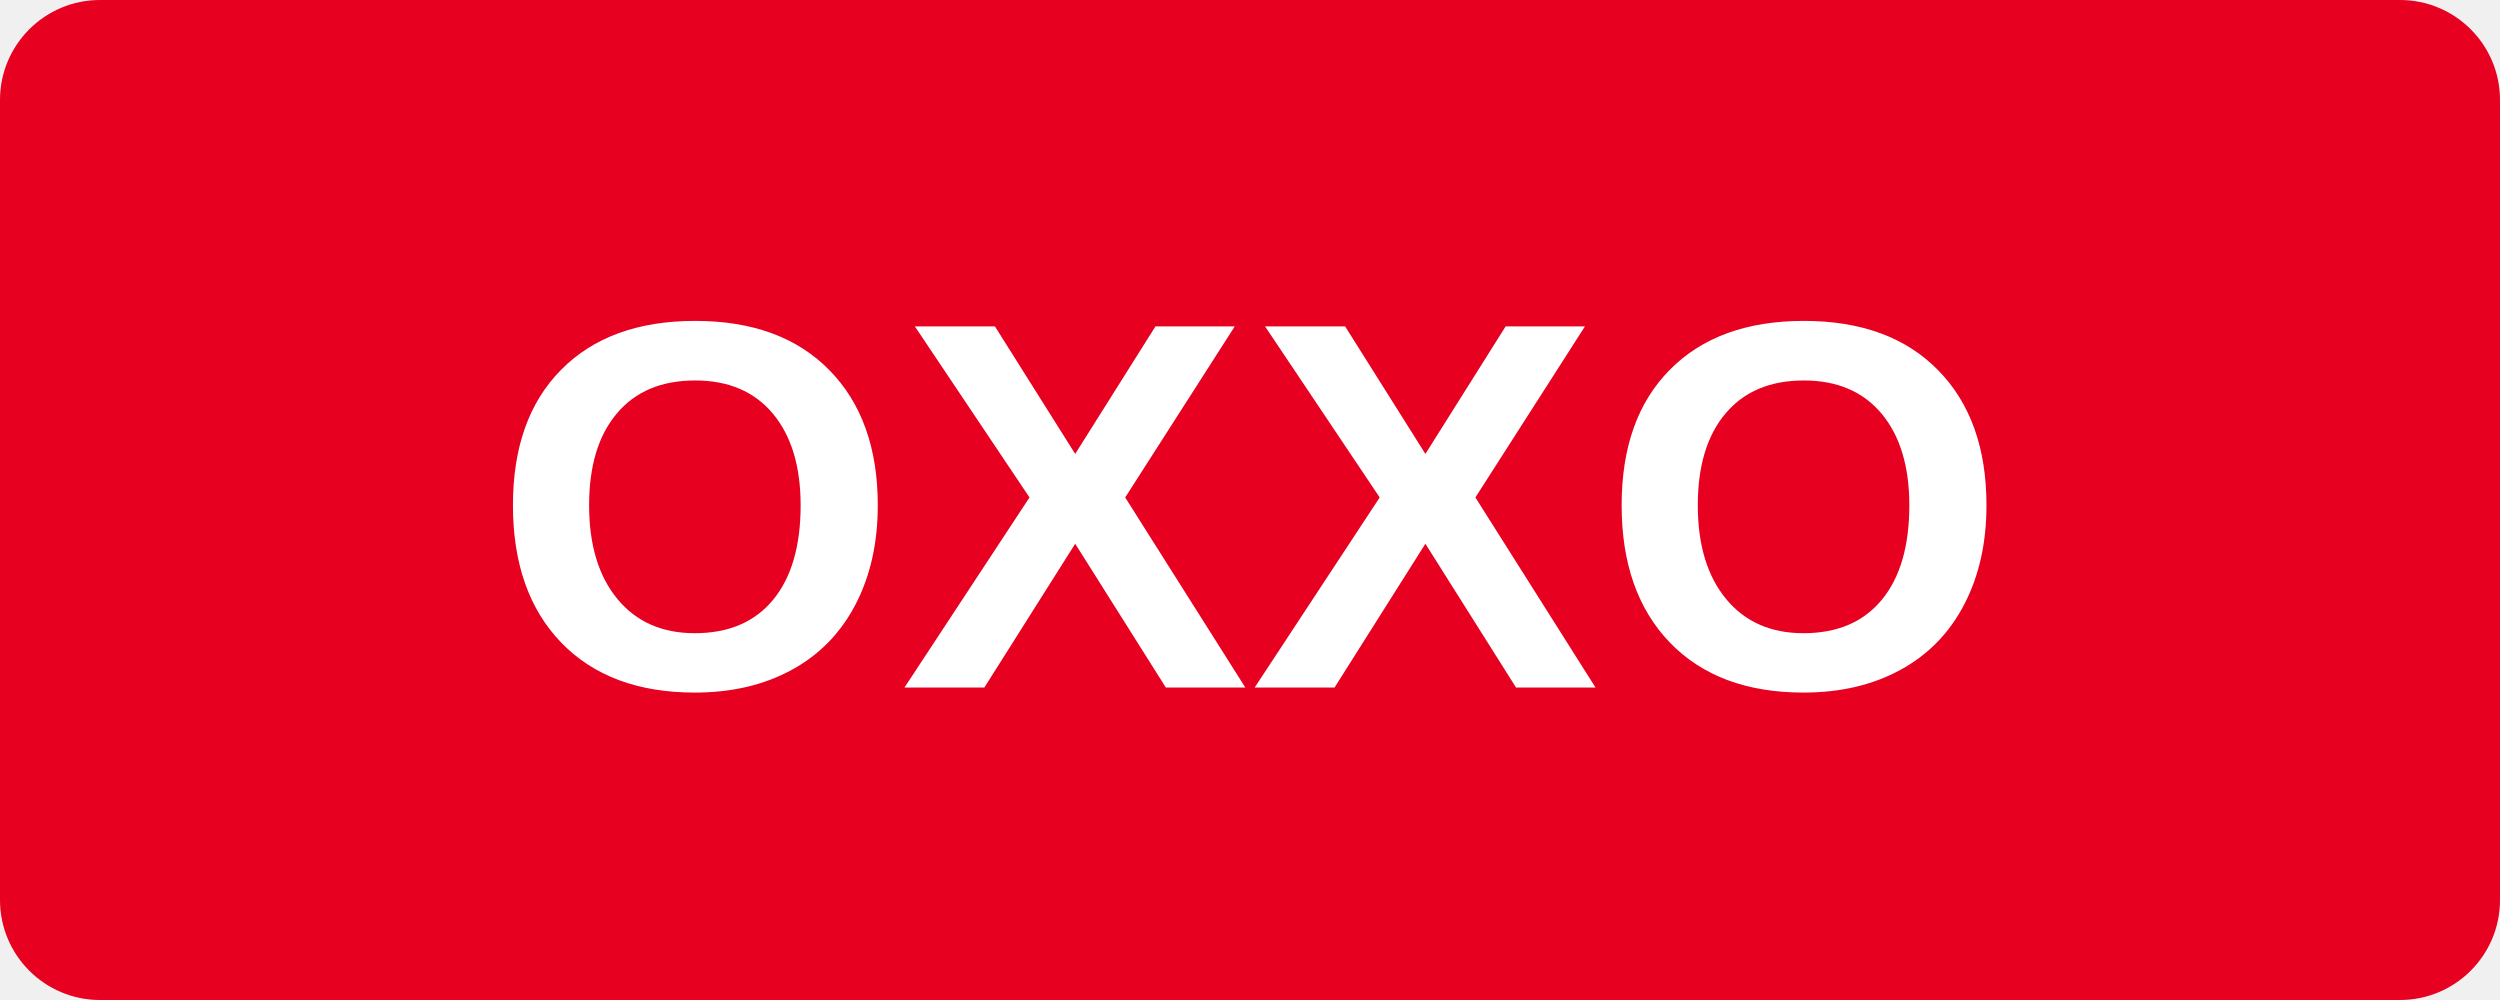
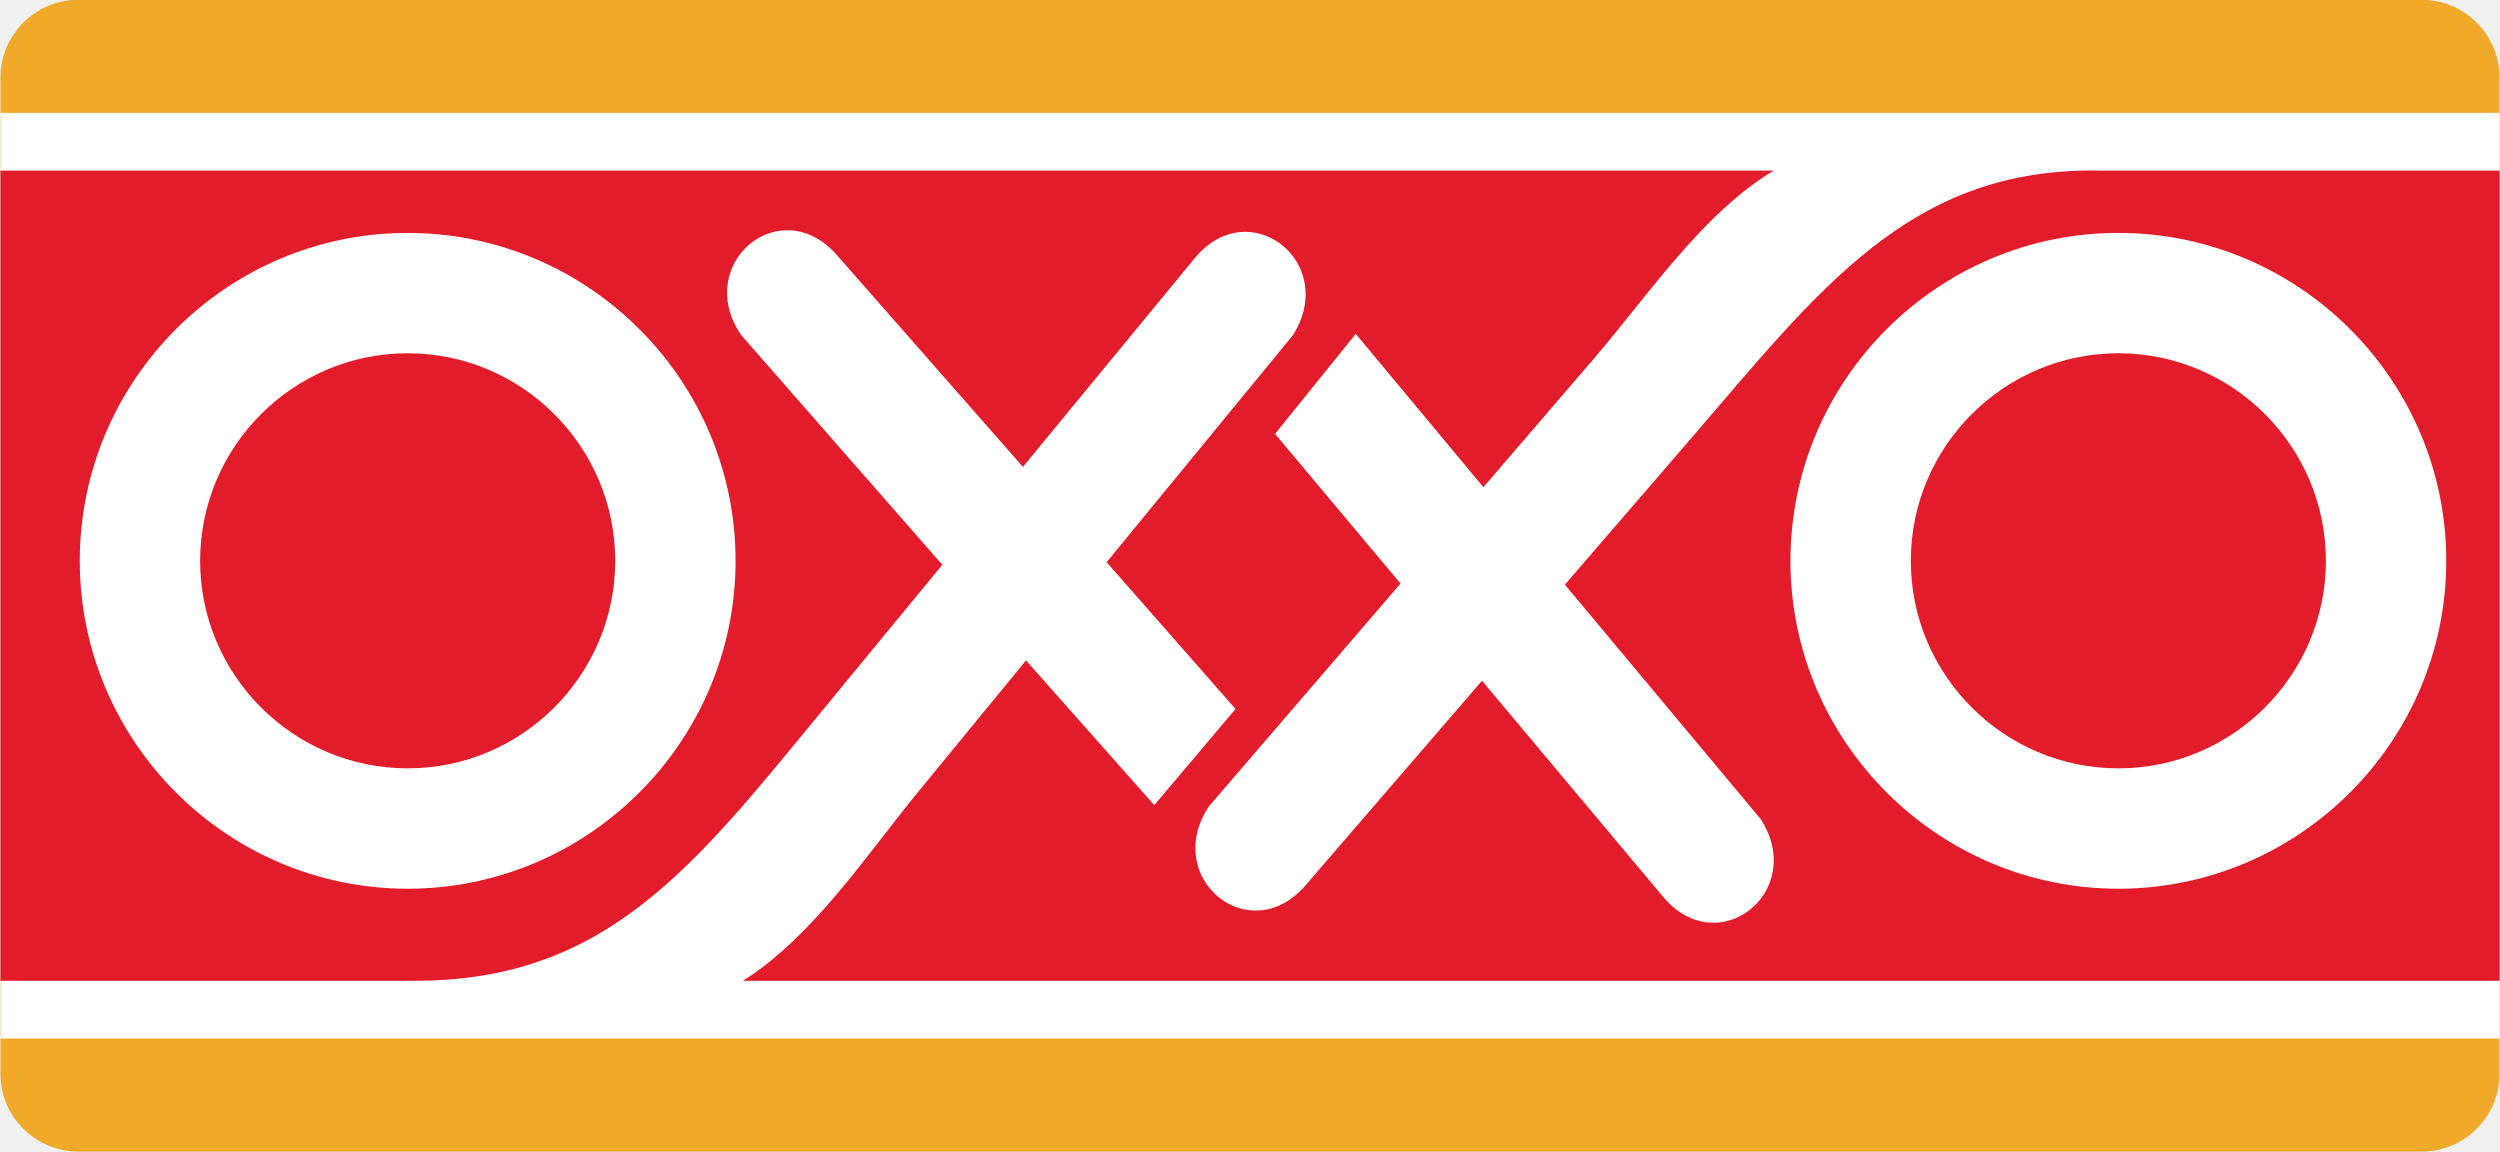
- <svg xmlns="http://www.w3.org/2000/svg" viewBox="0 0 200 80">
-   <rect width="200" height="80" fill="#E70020" rx="8" />
-   <text x="100" y="55" text-anchor="middle" font-family="Arial, sans-serif" font-weight="bold" font-size="42" fill="#FFFFFF">
-     OXXO
-   </text>
+ <svg xmlns="http://www.w3.org/2000/svg" style="fill-rule:evenodd" height="440" width="955" viewBox="0 0 763.700 351.986">
+   <g transform="translate(-26.7 -466)">
+     <path style="fill:#f0a929" d="m 26.697,489.71 c 0,-13.08 10.700,-23.78 23.780,-23.78 l 716.138,0 c 13.081,0 23.781,10.7 23.781,23.78 l 0,304.426 c 0,13.082 -10.7,23.781 -23.781,23.781 l -716.138,0 c -13.080,0 -23.780,-10.699 -23.780,-23.781 l 0,-304.426 z" />
+     <path style="fill:#ffffff" d="m 26.697,500.489 763.700,0 0,282.865 -763.700,0 0,-282.865 z" />
+     <path fill="#e21c2a" d="m 673.913,573.953 c -34.941,0 -63.424,28.487 -63.424,63.428 0,34.928 28.483,63.419 63.424,63.419 34.934,0 63.418,-28.491 63.418,-63.419 0,-34.941 -28.484,-63.428 -63.418,-63.428 z" />
+     <path fill="#e21c2a" d="m 151.151,573.953 c -34.944,0 -63.431,28.487 -63.431,63.428 0,34.928 28.487,63.419 63.431,63.419 34.928,0 63.416,-28.491 63.416,-63.419 0,-34.941 -28.488,-63.428 -63.416,-63.428 z" />
+     <path fill="#e21c2a" d="m 668.935,518.134 c -58.712,-1.349 -86.315,36.299 -126.376,82.734 l -37.791,43.796 59.843,71.641 c 14.257,22.012 -12.954,43.858 -29.836,23.716 l -55.328,-66 -53.914,62.5 c -17.169,19.895 -44.071,-2.33 -29.509,-24.136 l 58.528,-68.061 -38.344,-45.742 24.666,-30.548 38.996,46.844 33.615,-39.102 c 16.494,-19.172 33.315,-44.578 55.116,-57.642 l -541.903,0 0,247.58 126.699,0 c 58.72,0 85.376,-35.108 124.351,-82.451 l 36.776,-44.669 -61.49,-70.232 c -14.748,-21.68 11.945,-44.141 29.29,-24.396 l 56.828,64.711 52.474,-63.731 c 16.701,-20.295 44.103,1.315 30.051,23.453 l -56.946,69.399 39.392,44.847 -24.82,29.391 -39.209,-44.222 -32.7,39.857 c -16.05,19.548 -32.297,44.48 -53.795,58.043 l 536.799,0 0,-247.58 -121.463,0 z m -417.59,119.247 c 0,55.193 -45.004,100.202 -100.194,100.202 -55.204,0 -100.208,-45.009 -100.208,-100.202 0,-55.202 45.004,-100.207 100.208,-100.207 55.19,0 100.194,45.005 100.194,100.207 z m 422.568,100.202 c -55.194,0 -100.208,-45.009 -100.208,-100.202 0,-55.202 45.014,-100.207 100.208,-100.207 55.197,0 100.2,45.005 100.2,100.207 0,55.193 -45.003,100.202 -100.2,100.202 z" />
+   </g>
</svg>
